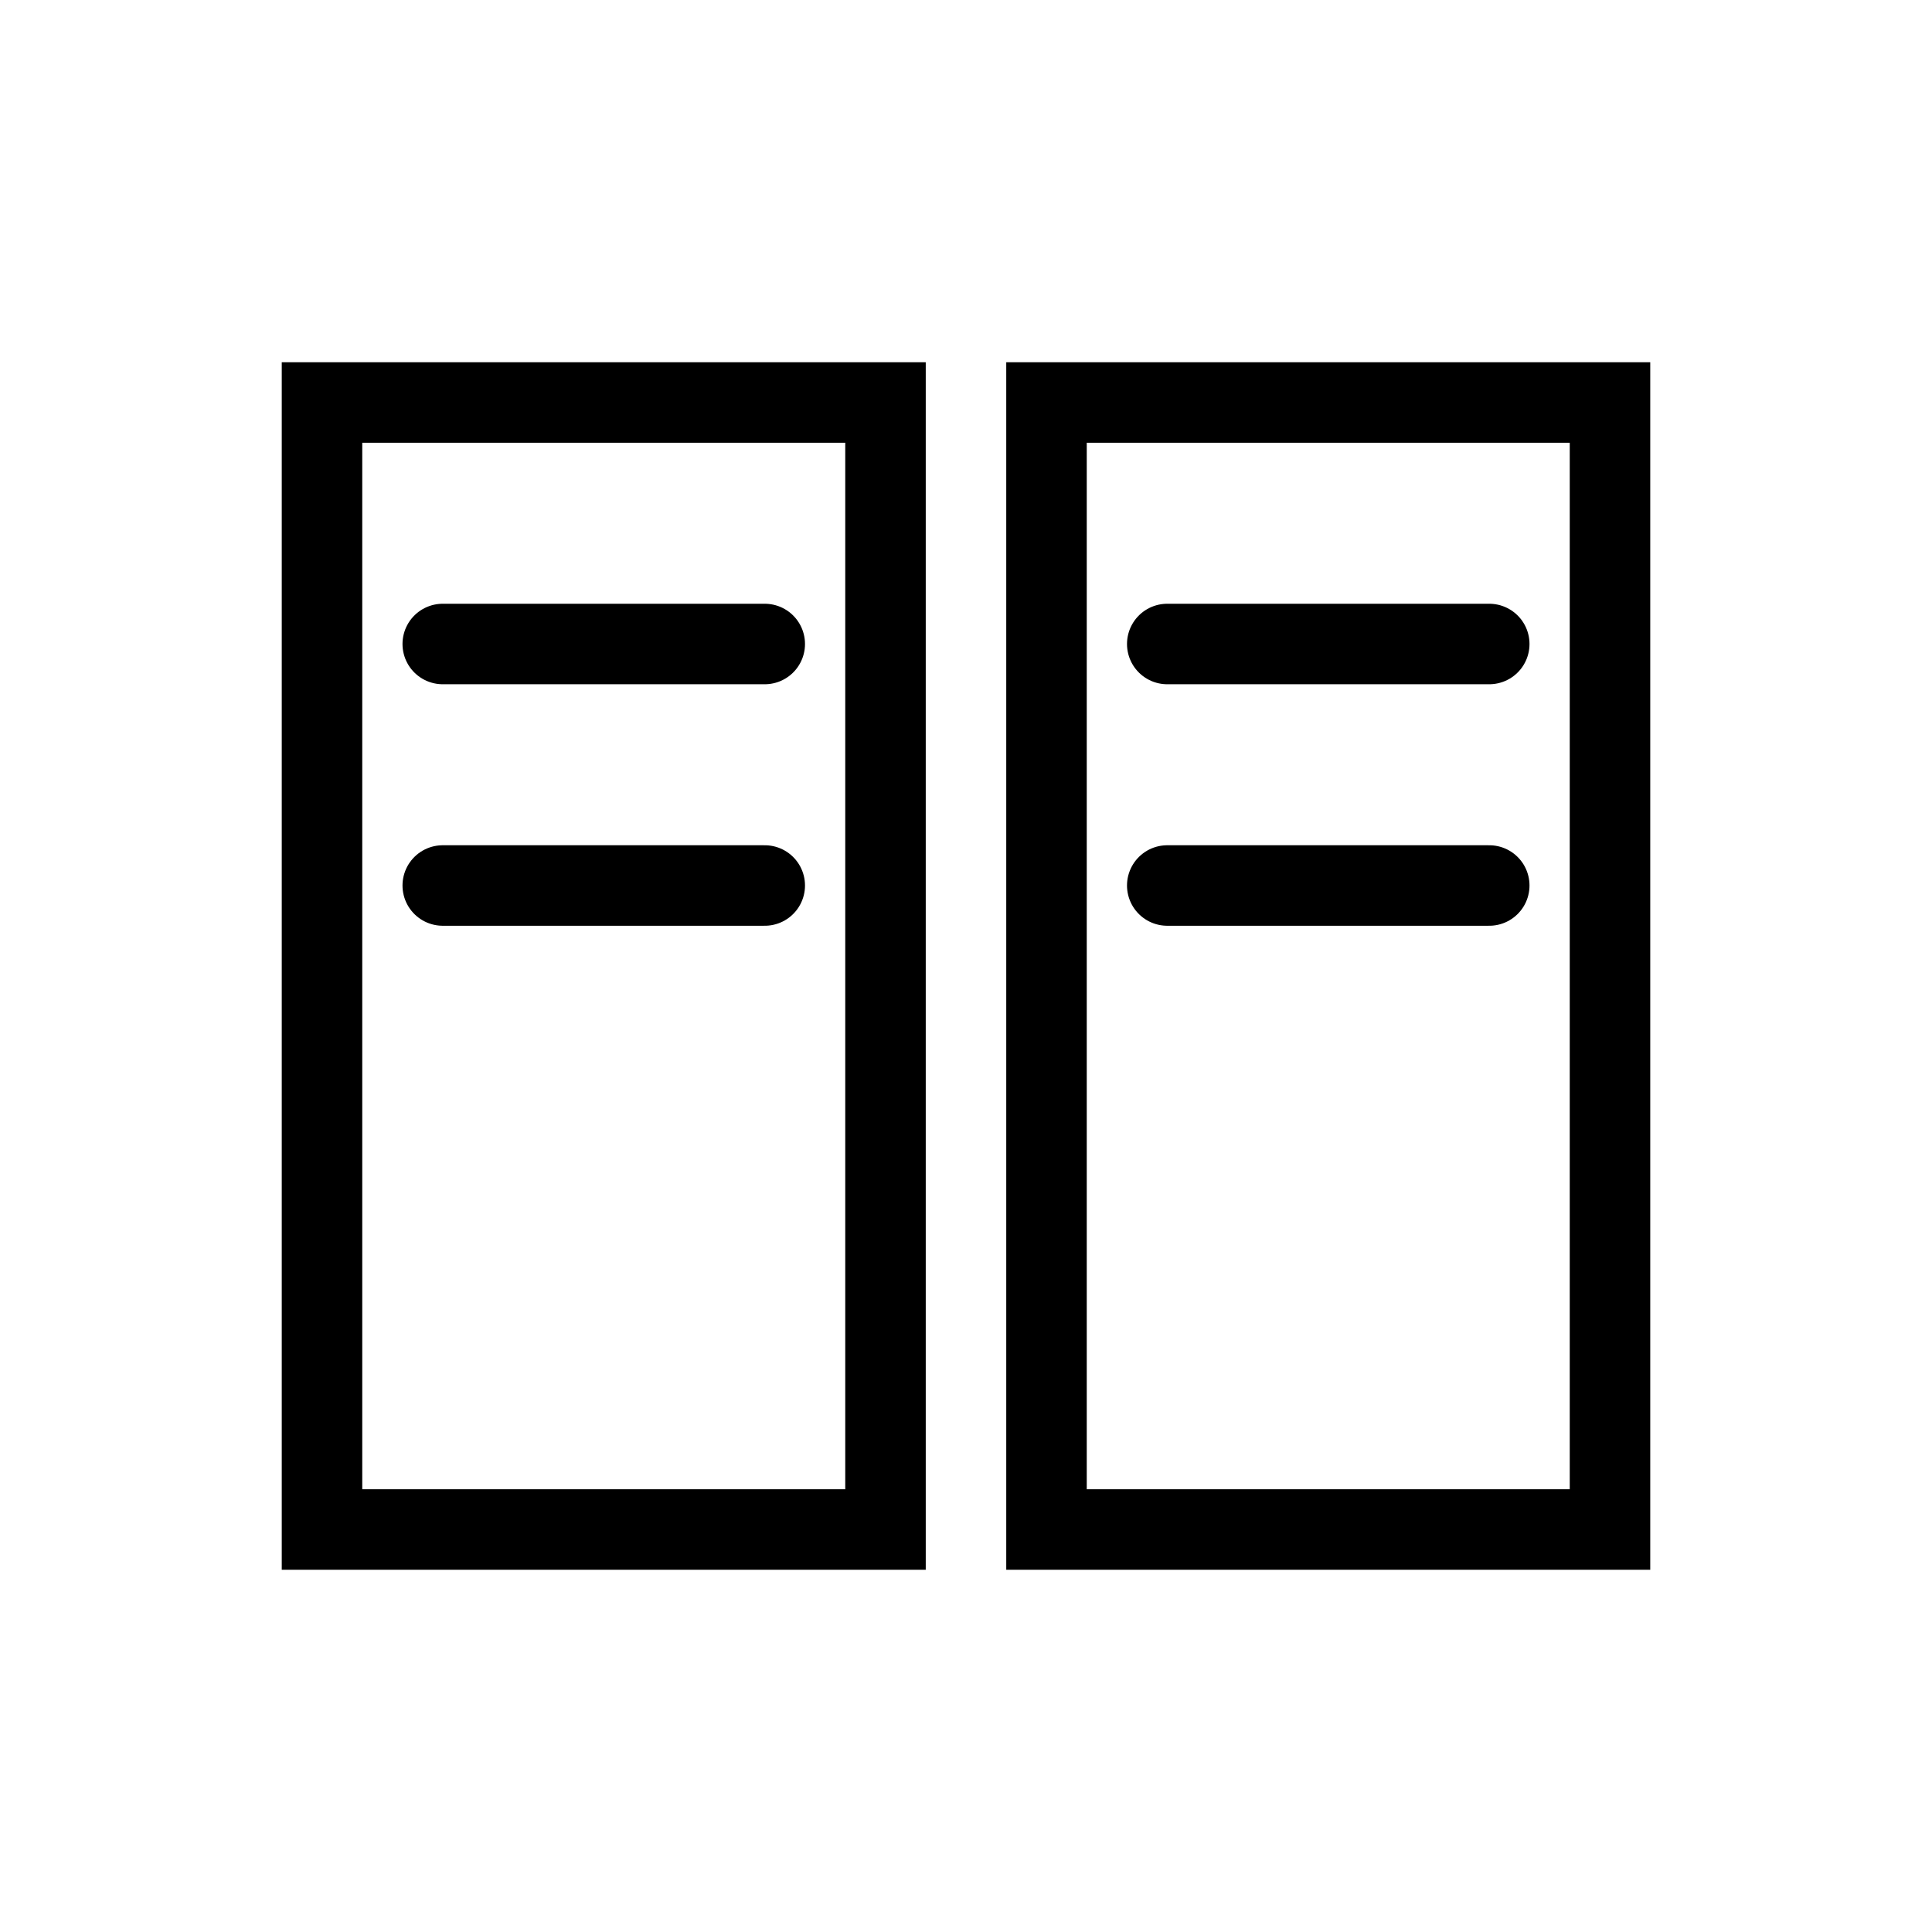
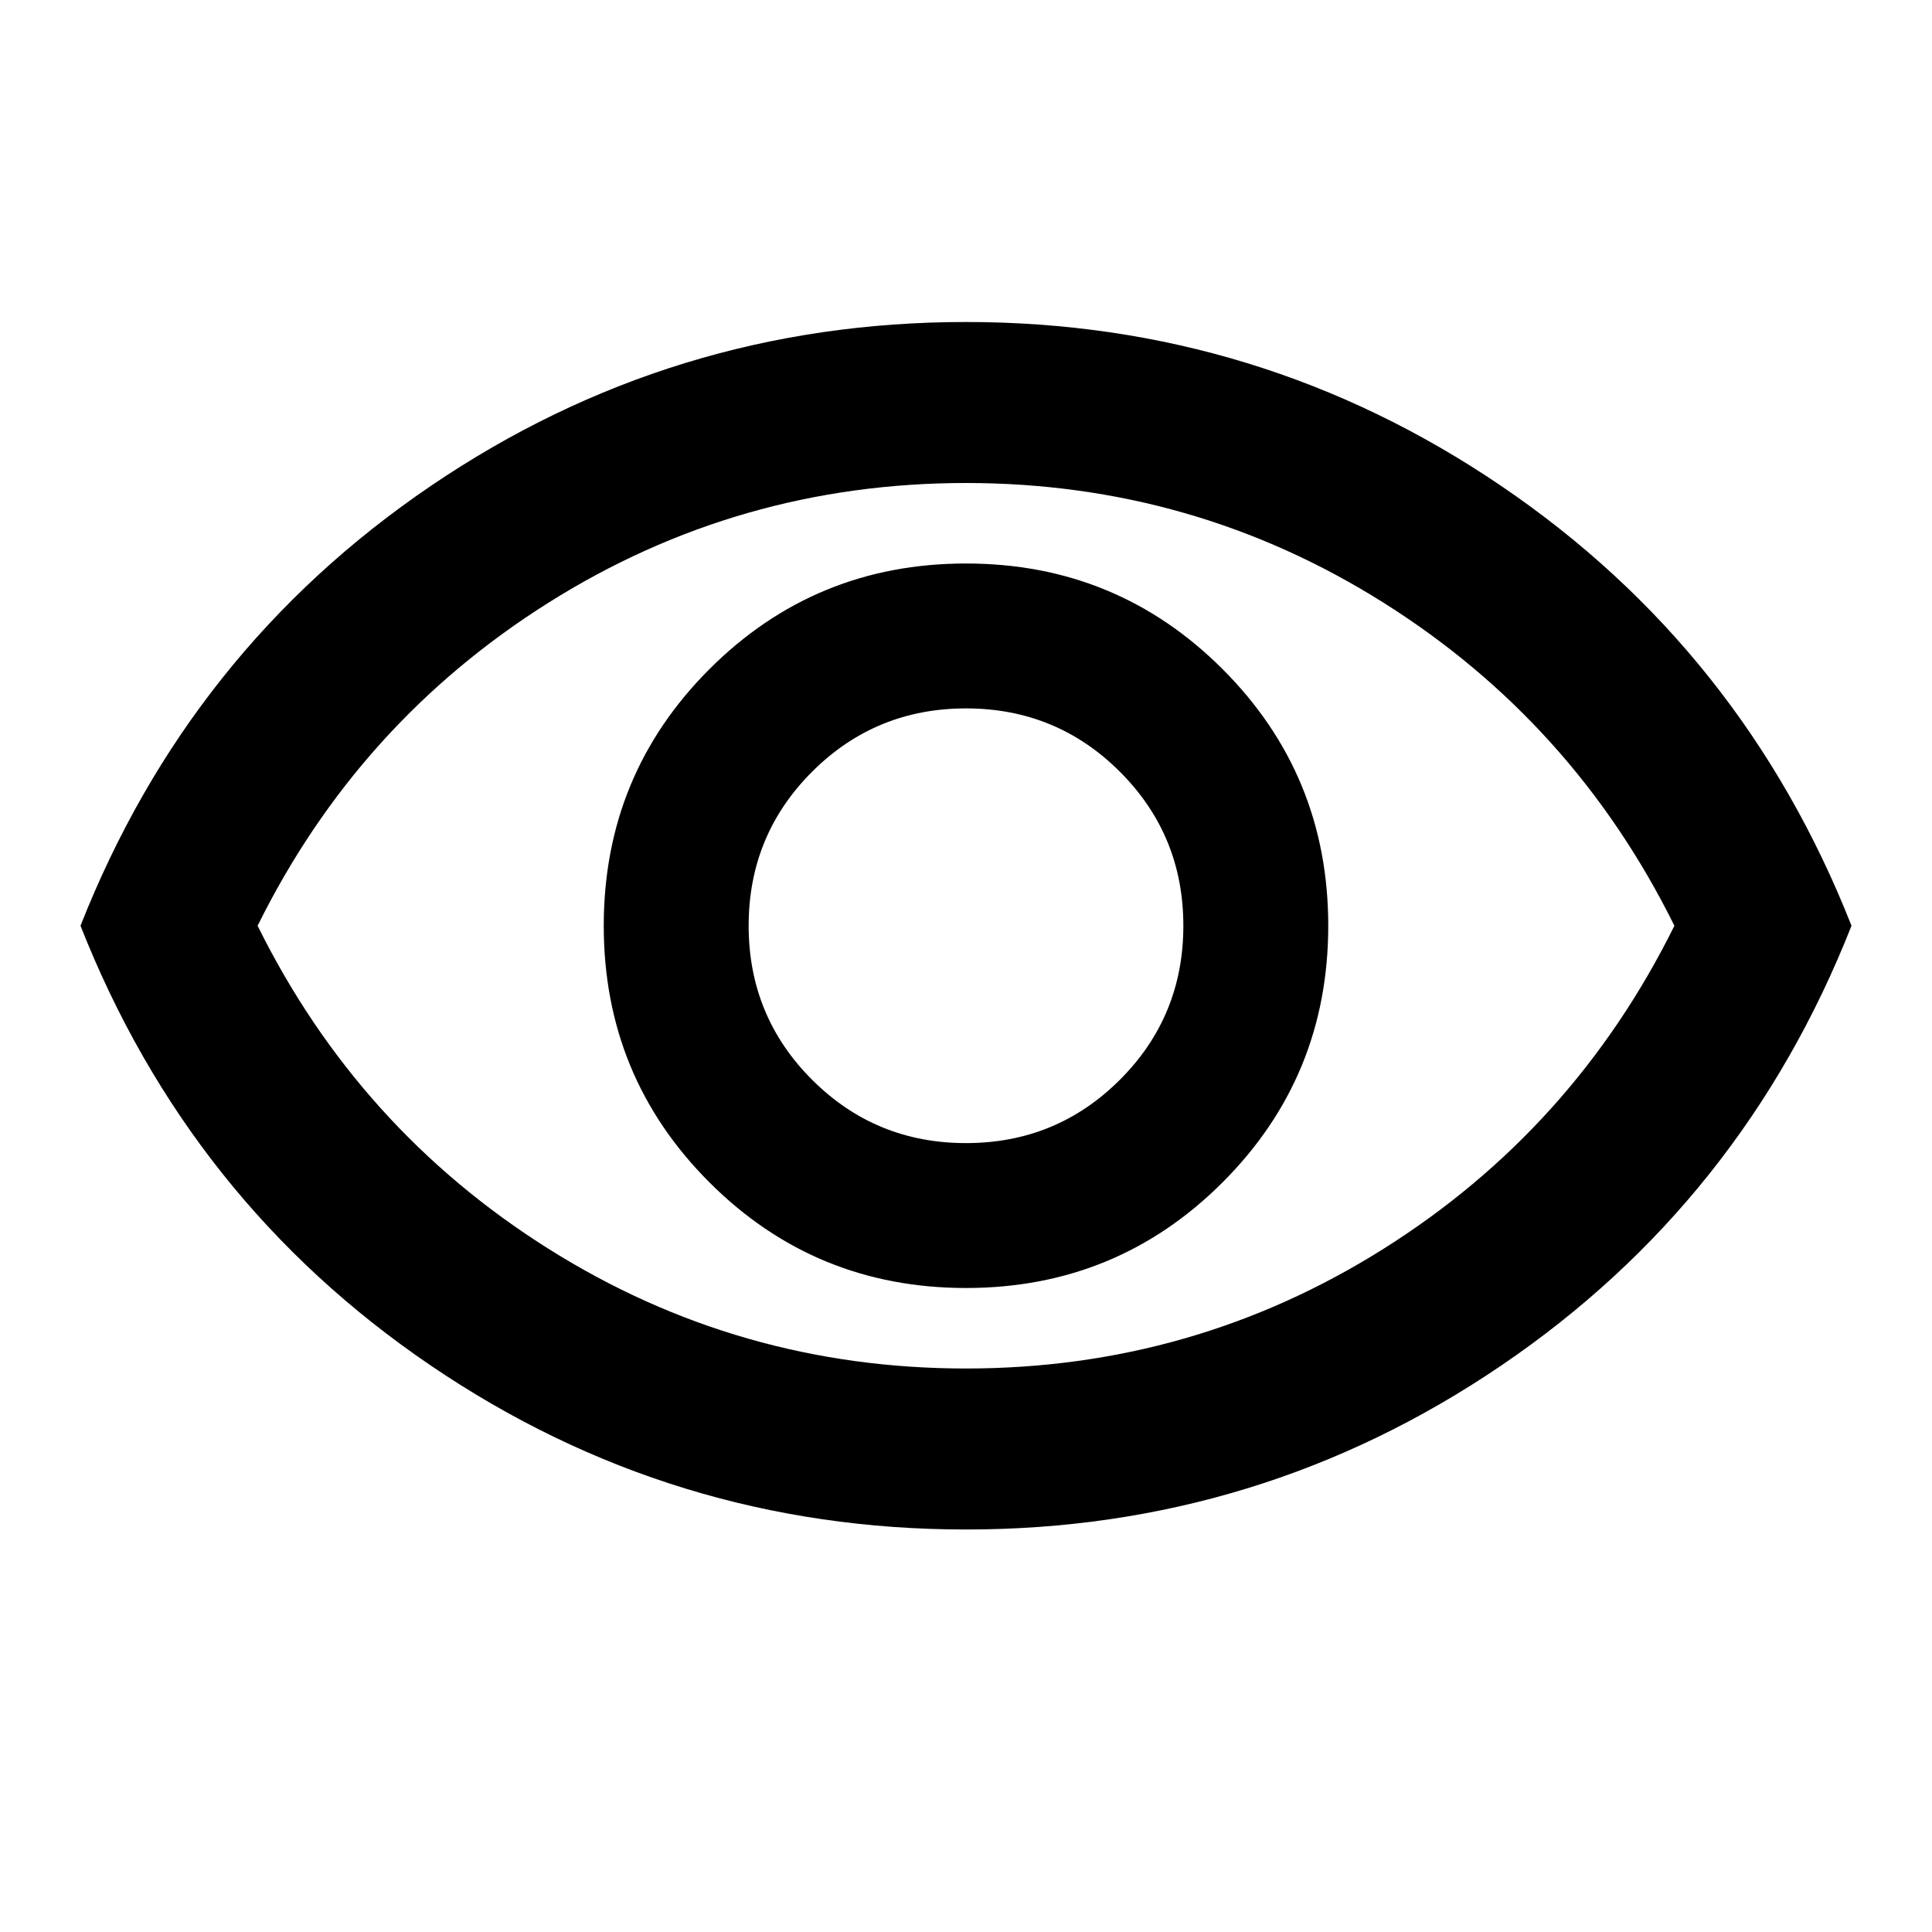
- <svg xmlns="http://www.w3.org/2000/svg" version="1.1" width="48" height="48" viewBox="0 0 48 48">
-   <rect style="fill:none;stroke:#000000;stroke-width:2" x="8" y="10" width="14" height="28" />
-   <rect style="fill:none;stroke:#000000;stroke-width:2" x="26" y="10" width="14" height="28" />
-   <line style="fill:none;stroke:#000000;stroke-width:2;stroke-linecap:round" x1="11" y1="16" x2="19" y2="16" />
-   <line style="fill:none;stroke:#000000;stroke-width:2;stroke-linecap:round" x1="11" y1="22" x2="19" y2="22" />
-   <line style="fill:none;stroke:#000000;stroke-width:2;stroke-linecap:round" x1="29" y1="16" x2="37" y2="16" />
-   <line style="fill:none;stroke:#000000;stroke-width:2;stroke-linecap:round" x1="29" y1="22" x2="37" y2="22" />
+ <svg xmlns="http://www.w3.org/2000/svg" height="24" width="24" viewBox="0 -960 960 960">
+   <path fill="#000000" d="M480-320q75 0 127.5-52.5T660-500q0-75-52.5-127.5T480-680q-75 0-127.5 52.5T300-500q0 75 52.5 127.5T480-320Zm0-72q-45 0-76.5-31.5T372-500q0-45 31.5-76.5T480-608q45 0 76.5 31.5T588-500q0 45-31.5 76.5T480-392Zm0 192q-146 0-266-81.5T40-500q54-137 174-218.5T480-800q146 0 266 81.5T920-500q-54 137-174 218.5T480-200Zm0-300Zm0 220q113 0 207.5-59.5T832-500q-50-101-144.5-160.5T480-720q-113 0-207.5 59.5T128-500q50 101 144.5 160.5T480-280Z" />
</svg>
